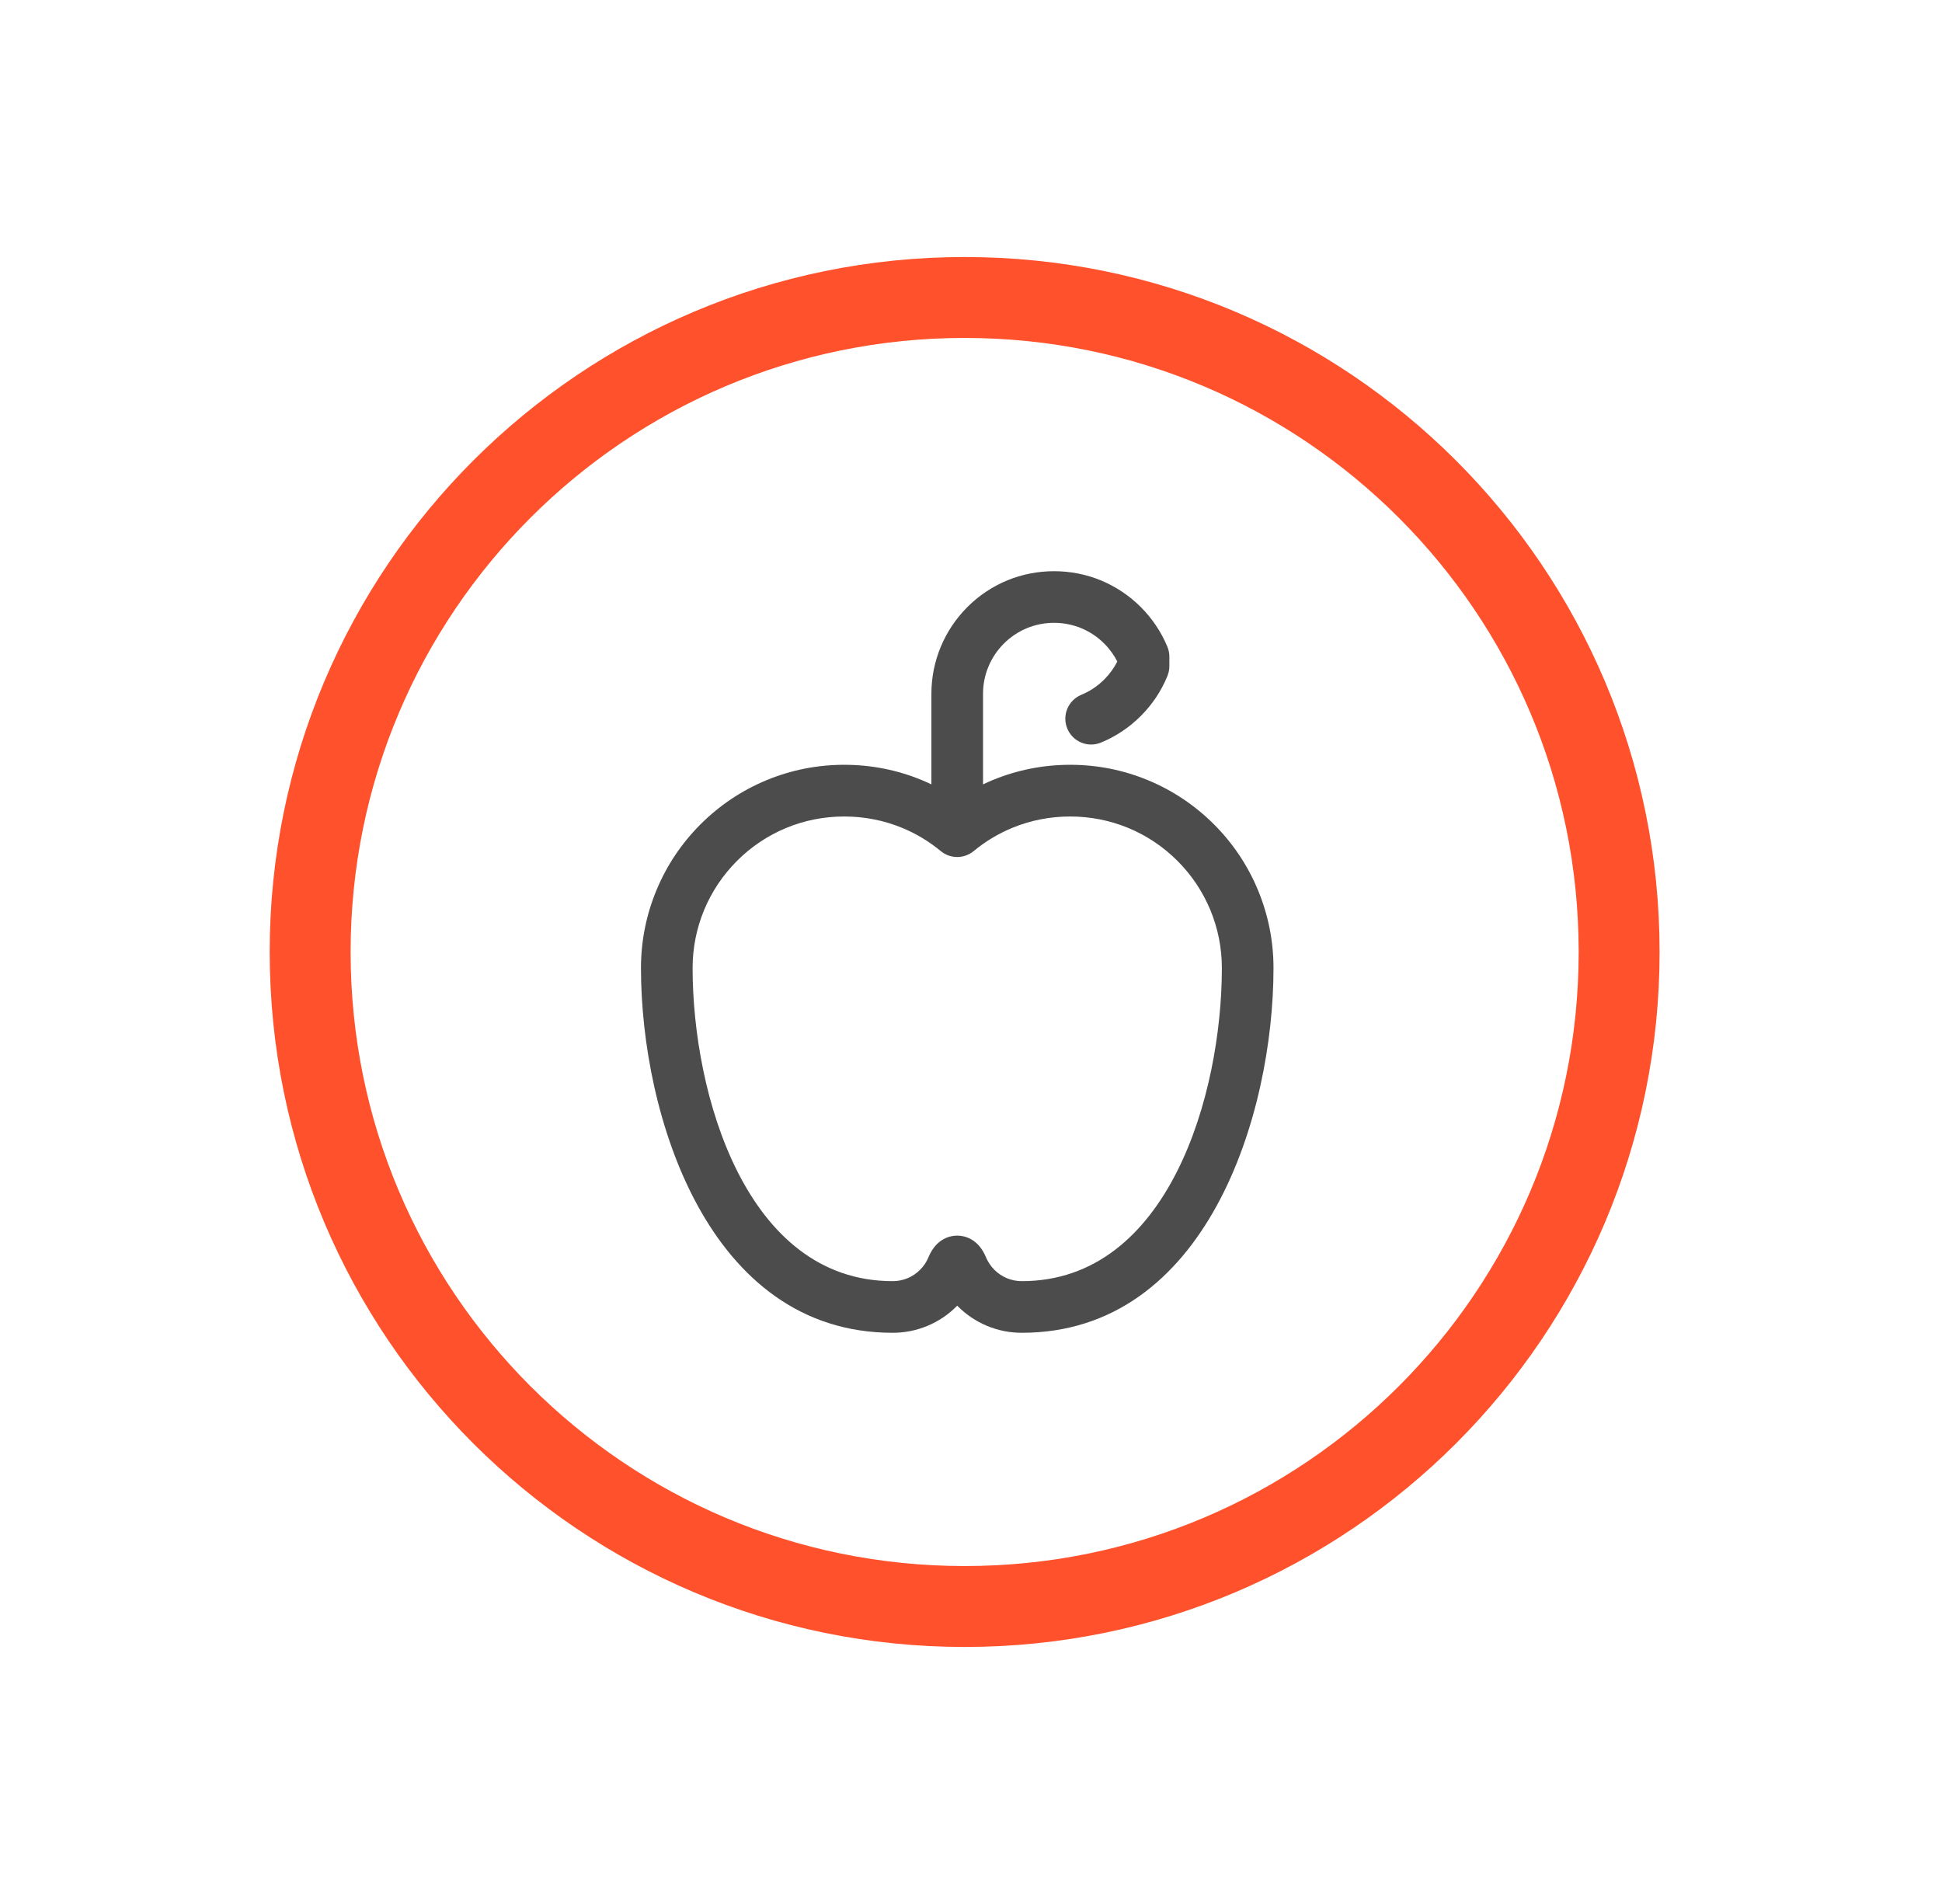
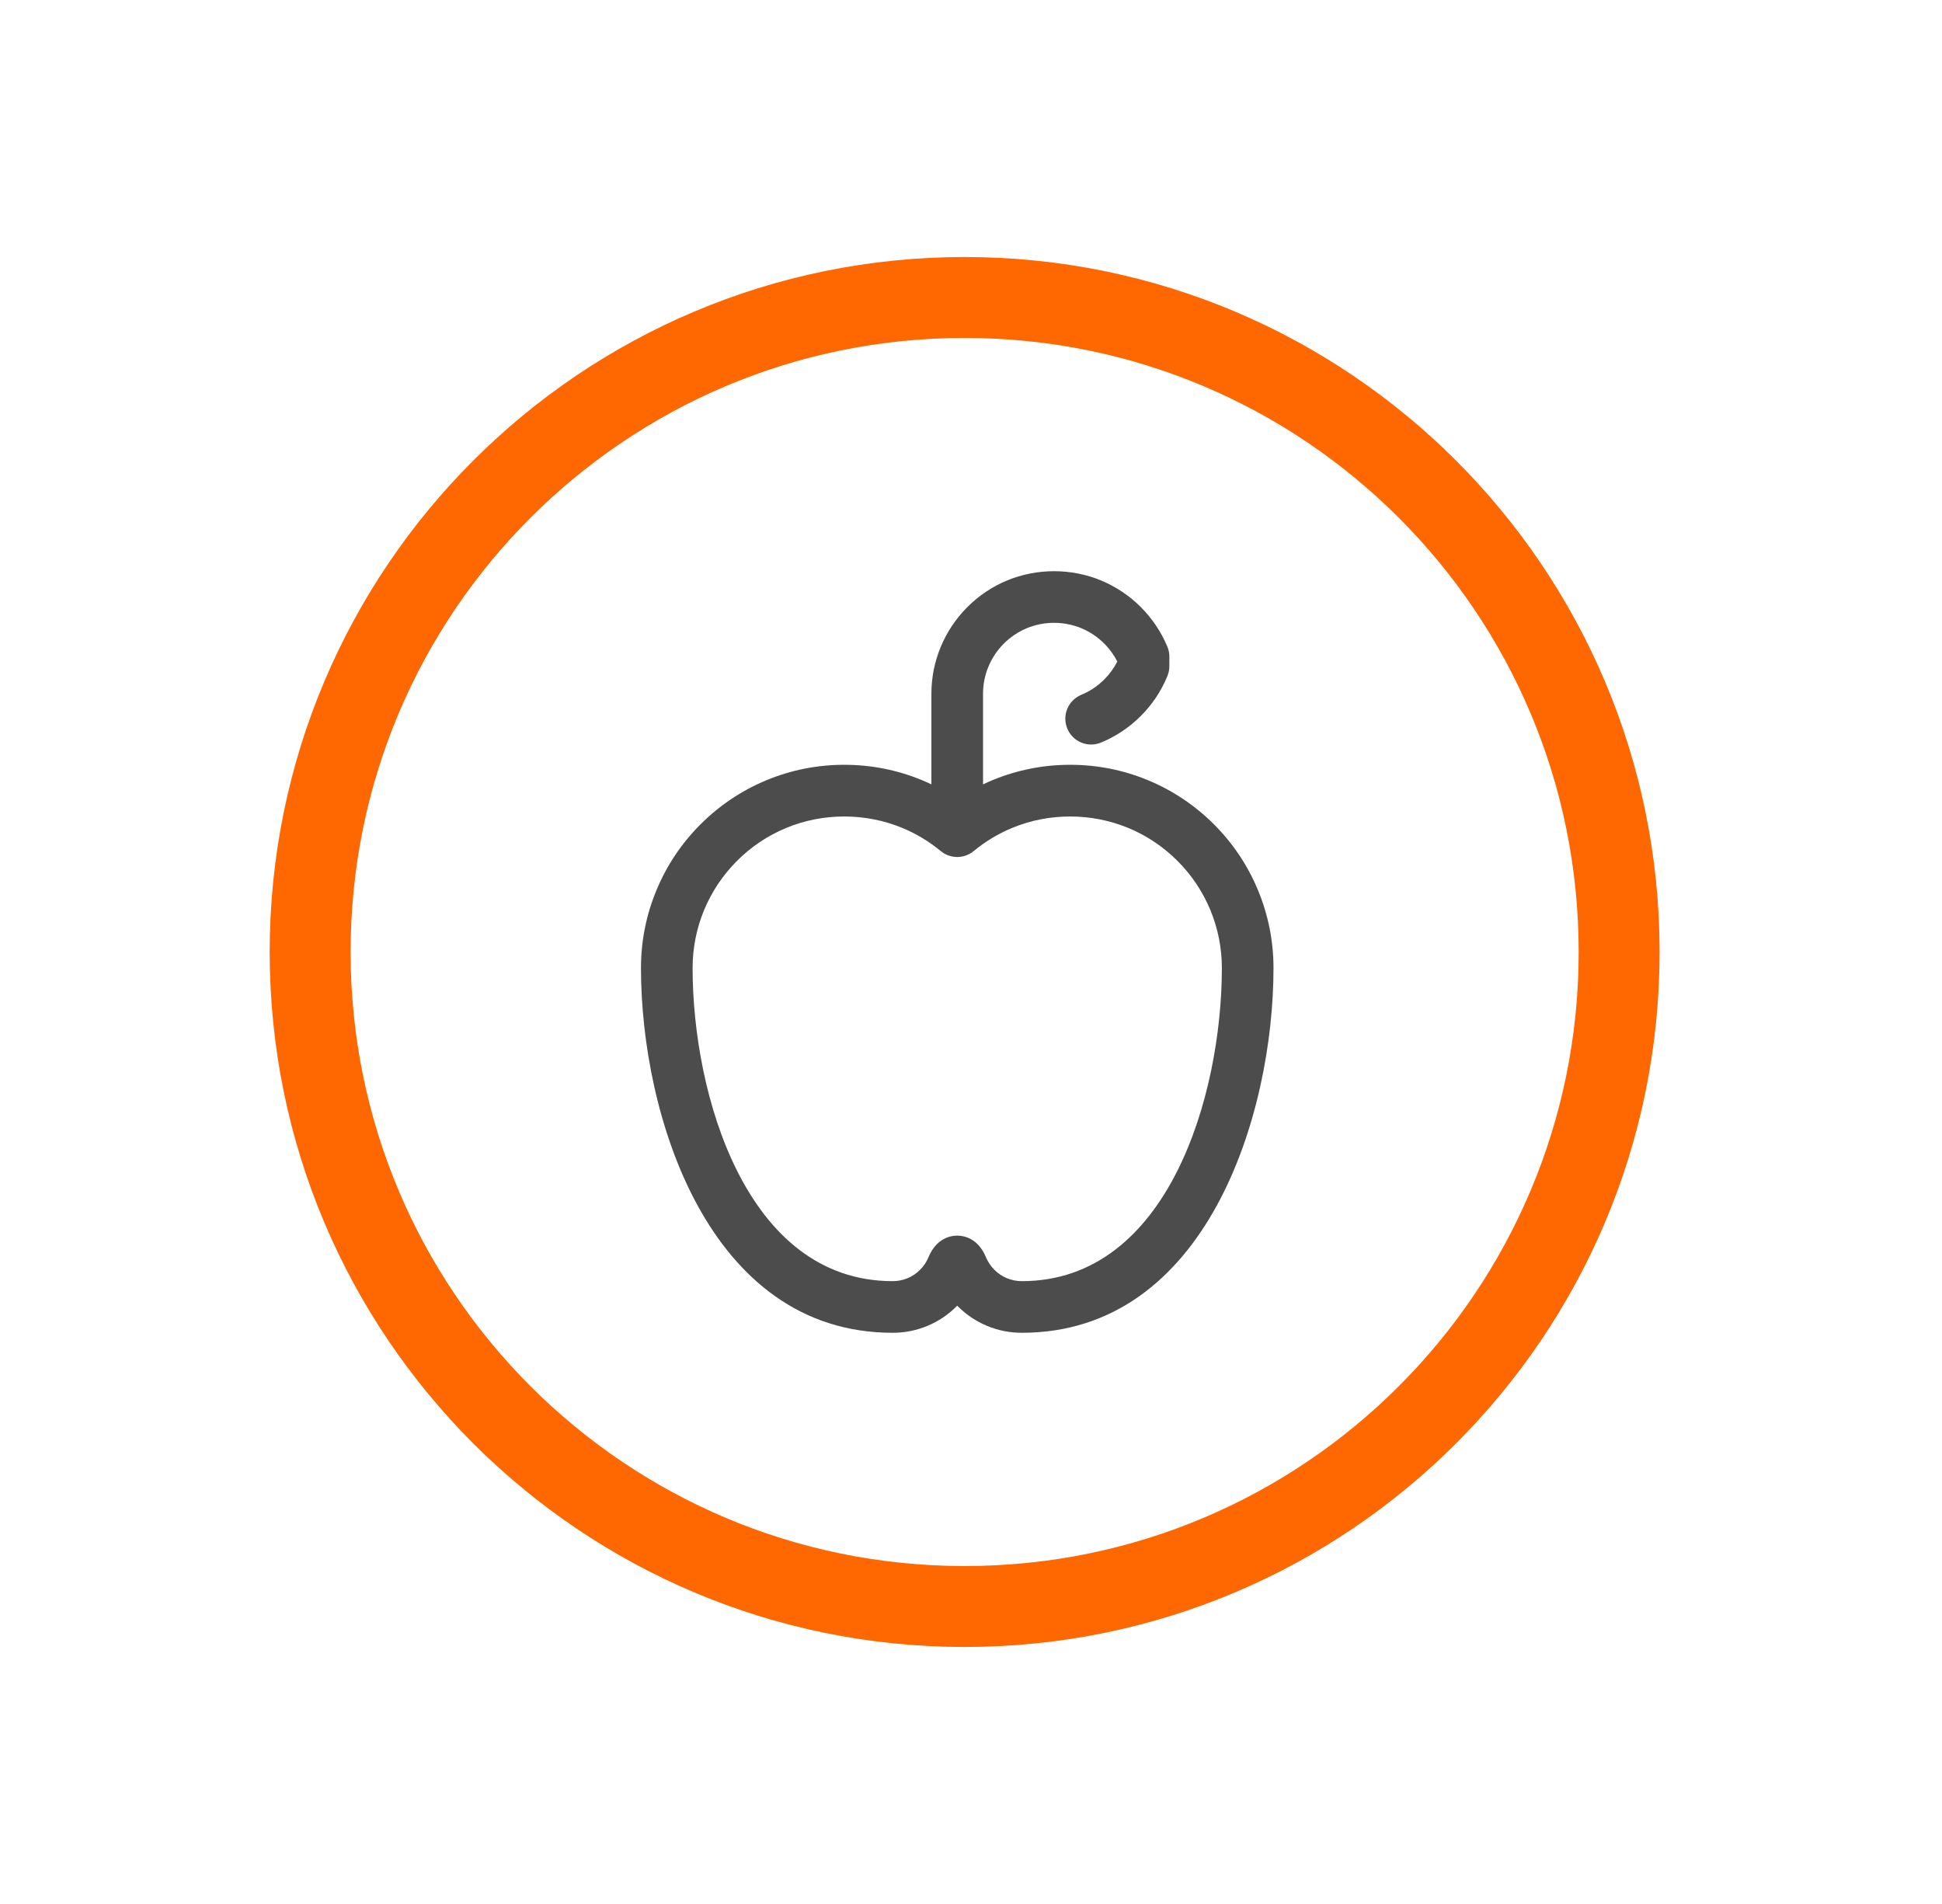
<svg xmlns="http://www.w3.org/2000/svg" class="icon icon-accordion" width="51" height="50" viewBox="0 0 51 50" fill="none">
  <path d="M31.88 21.647C31.381 21.149 30.799 20.759 30.148 20.489C29.5 20.22 28.812 20.084 28.105 20.084C27.398 20.084 26.71 20.22 26.06 20.489C25.978 20.523 25.896 20.56 25.816 20.598V18.22C25.816 17.972 25.863 17.732 25.958 17.506C26.052 17.279 26.188 17.076 26.363 16.901C26.406 16.858 26.451 16.816 26.499 16.777C26.64 16.661 26.797 16.567 26.967 16.496C27.08 16.45 27.198 16.414 27.317 16.391C27.617 16.332 27.93 16.347 28.222 16.435C28.28 16.452 28.338 16.473 28.394 16.496C28.622 16.59 28.825 16.727 28.999 16.901C29.035 16.936 29.069 16.973 29.101 17.011C29.111 17.023 29.12 17.035 29.13 17.047C29.151 17.074 29.173 17.101 29.193 17.129C29.204 17.143 29.213 17.158 29.223 17.173C29.241 17.199 29.259 17.226 29.276 17.253C29.286 17.269 29.294 17.286 29.304 17.303C29.317 17.326 29.33 17.349 29.342 17.372C29.254 17.546 29.139 17.703 29 17.843C28.826 18.017 28.622 18.154 28.395 18.247C28.05 18.391 27.885 18.787 28.029 19.133C28.172 19.479 28.568 19.644 28.915 19.5C29.307 19.338 29.659 19.103 29.959 18.802C30.257 18.504 30.49 18.157 30.651 17.77C30.653 17.766 30.655 17.763 30.656 17.76C30.657 17.759 30.657 17.758 30.657 17.757C30.664 17.742 30.666 17.727 30.671 17.712C30.68 17.686 30.69 17.66 30.695 17.632C30.704 17.588 30.709 17.544 30.709 17.499L30.71 17.247C30.71 17.158 30.692 17.069 30.658 16.986C30.495 16.594 30.26 16.243 29.959 15.942C29.659 15.642 29.307 15.407 28.915 15.243C28.132 14.919 27.233 14.919 26.448 15.243C26.057 15.406 25.705 15.641 25.405 15.942C25.104 16.243 24.868 16.595 24.706 16.986C24.543 17.378 24.46 17.793 24.46 18.22V20.598C24.38 20.56 24.299 20.524 24.216 20.489C23.567 20.22 22.88 20.084 22.172 20.084C21.465 20.084 20.777 20.22 20.128 20.489C19.478 20.759 18.896 21.149 18.397 21.647C17.897 22.147 17.507 22.73 17.239 23.379C16.97 24.027 16.833 24.715 16.833 25.423C16.833 29.273 18.593 35 23.443 35C23.758 35 24.063 34.94 24.352 34.82C24.641 34.7 24.9 34.527 25.121 34.305C25.127 34.3 25.133 34.294 25.139 34.288C25.144 34.293 25.149 34.299 25.155 34.305C25.377 34.527 25.636 34.7 25.925 34.82C26.214 34.94 26.519 35 26.833 35C31.683 35 33.444 29.273 33.444 25.423C33.444 24.716 33.307 24.029 33.038 23.379C32.769 22.729 32.379 22.146 31.88 21.647ZM26.833 33.644C26.698 33.644 26.568 33.618 26.444 33.567C26.32 33.516 26.209 33.441 26.114 33.346C26.019 33.251 25.945 33.14 25.893 33.016C25.681 32.503 25.294 32.448 25.138 32.448C24.982 32.448 24.596 32.503 24.383 33.016C24.332 33.14 24.258 33.251 24.162 33.346C24.067 33.441 23.956 33.516 23.833 33.567C23.709 33.618 23.578 33.644 23.443 33.644C19.588 33.644 18.189 28.728 18.189 25.423C18.189 24.895 18.291 24.382 18.491 23.898C18.692 23.414 18.983 22.98 19.356 22.606C19.728 22.234 20.163 21.943 20.647 21.742C21.614 21.341 22.731 21.342 23.696 21.742C24.059 21.892 24.396 22.095 24.701 22.346C24.951 22.557 25.317 22.559 25.57 22.35C25.875 22.098 26.215 21.893 26.579 21.742C27.547 21.341 28.663 21.342 29.629 21.742C30.114 21.943 30.549 22.234 30.921 22.606C31.294 22.979 31.585 23.414 31.786 23.898C31.986 24.382 32.088 24.895 32.088 25.423C32.088 28.728 30.688 33.644 26.833 33.644Z" fill="#4C4C4C" />
-   <circle cx="25.333" cy="25" r="17.188" stroke="#ff512b" stroke-width="2.125" />
+   <circle cx="25.333" cy="25" r="17.188" stroke="#ff6700" stroke-width="2.125" />
</svg>
